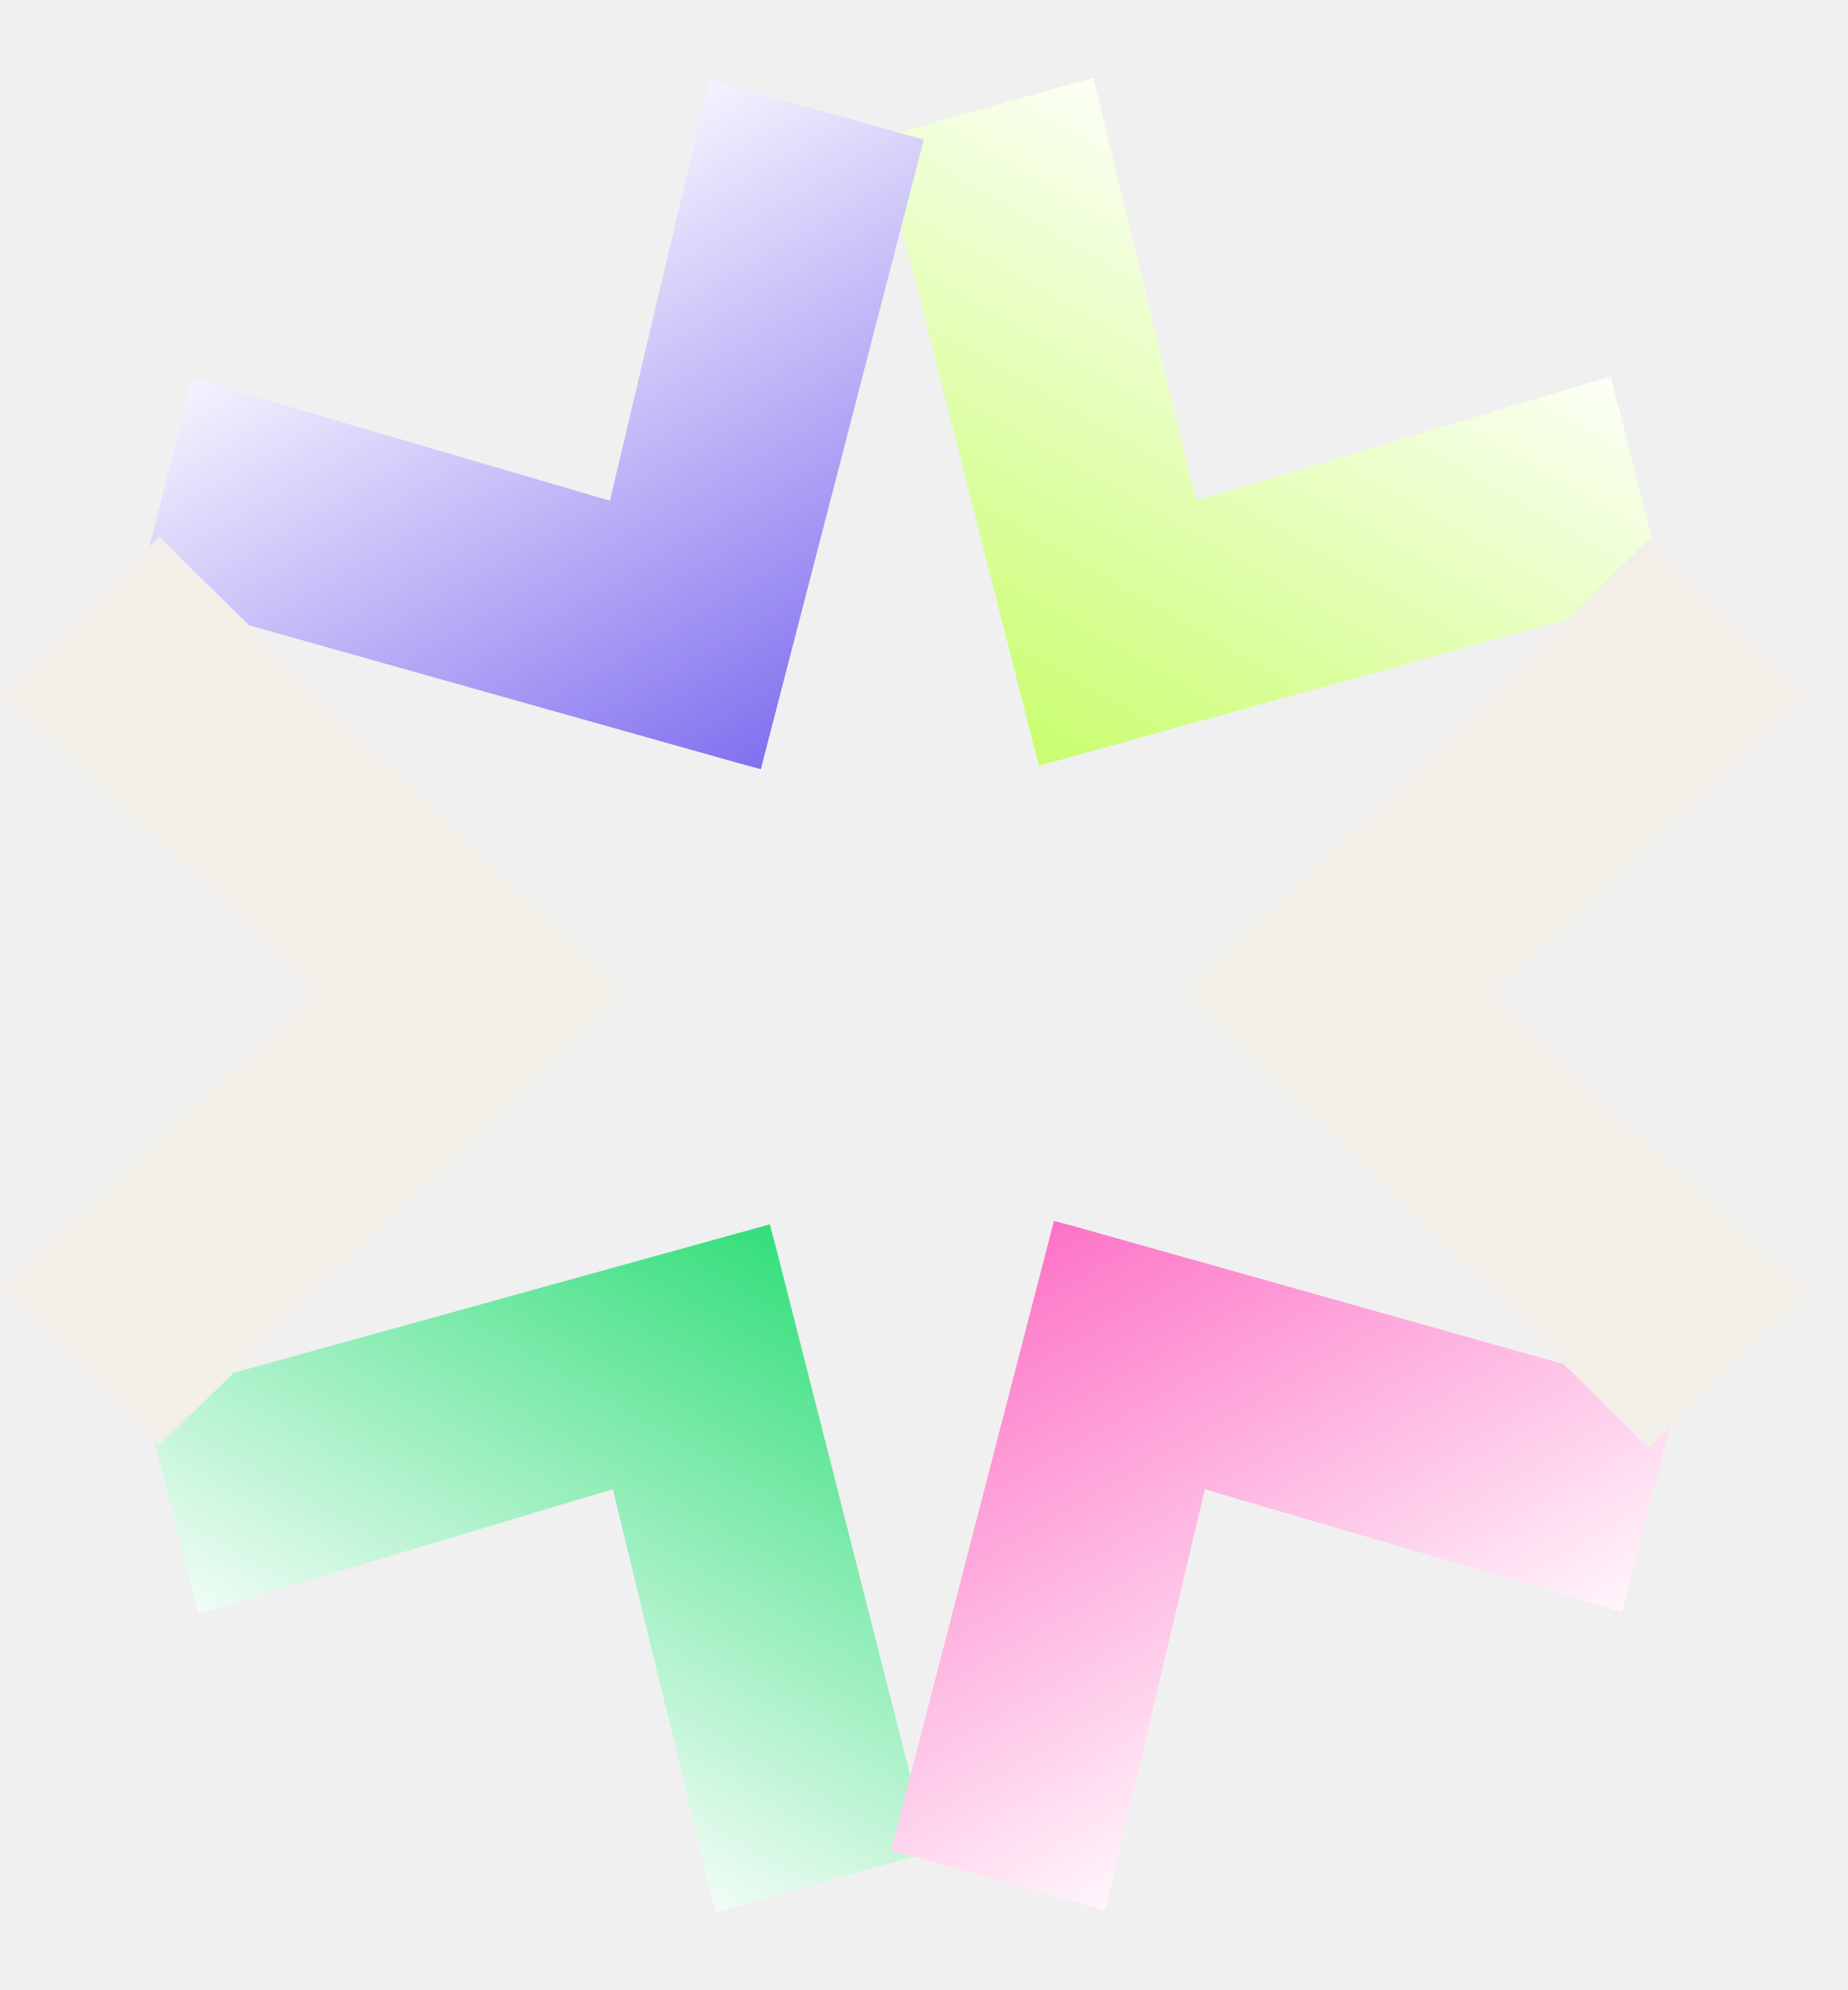
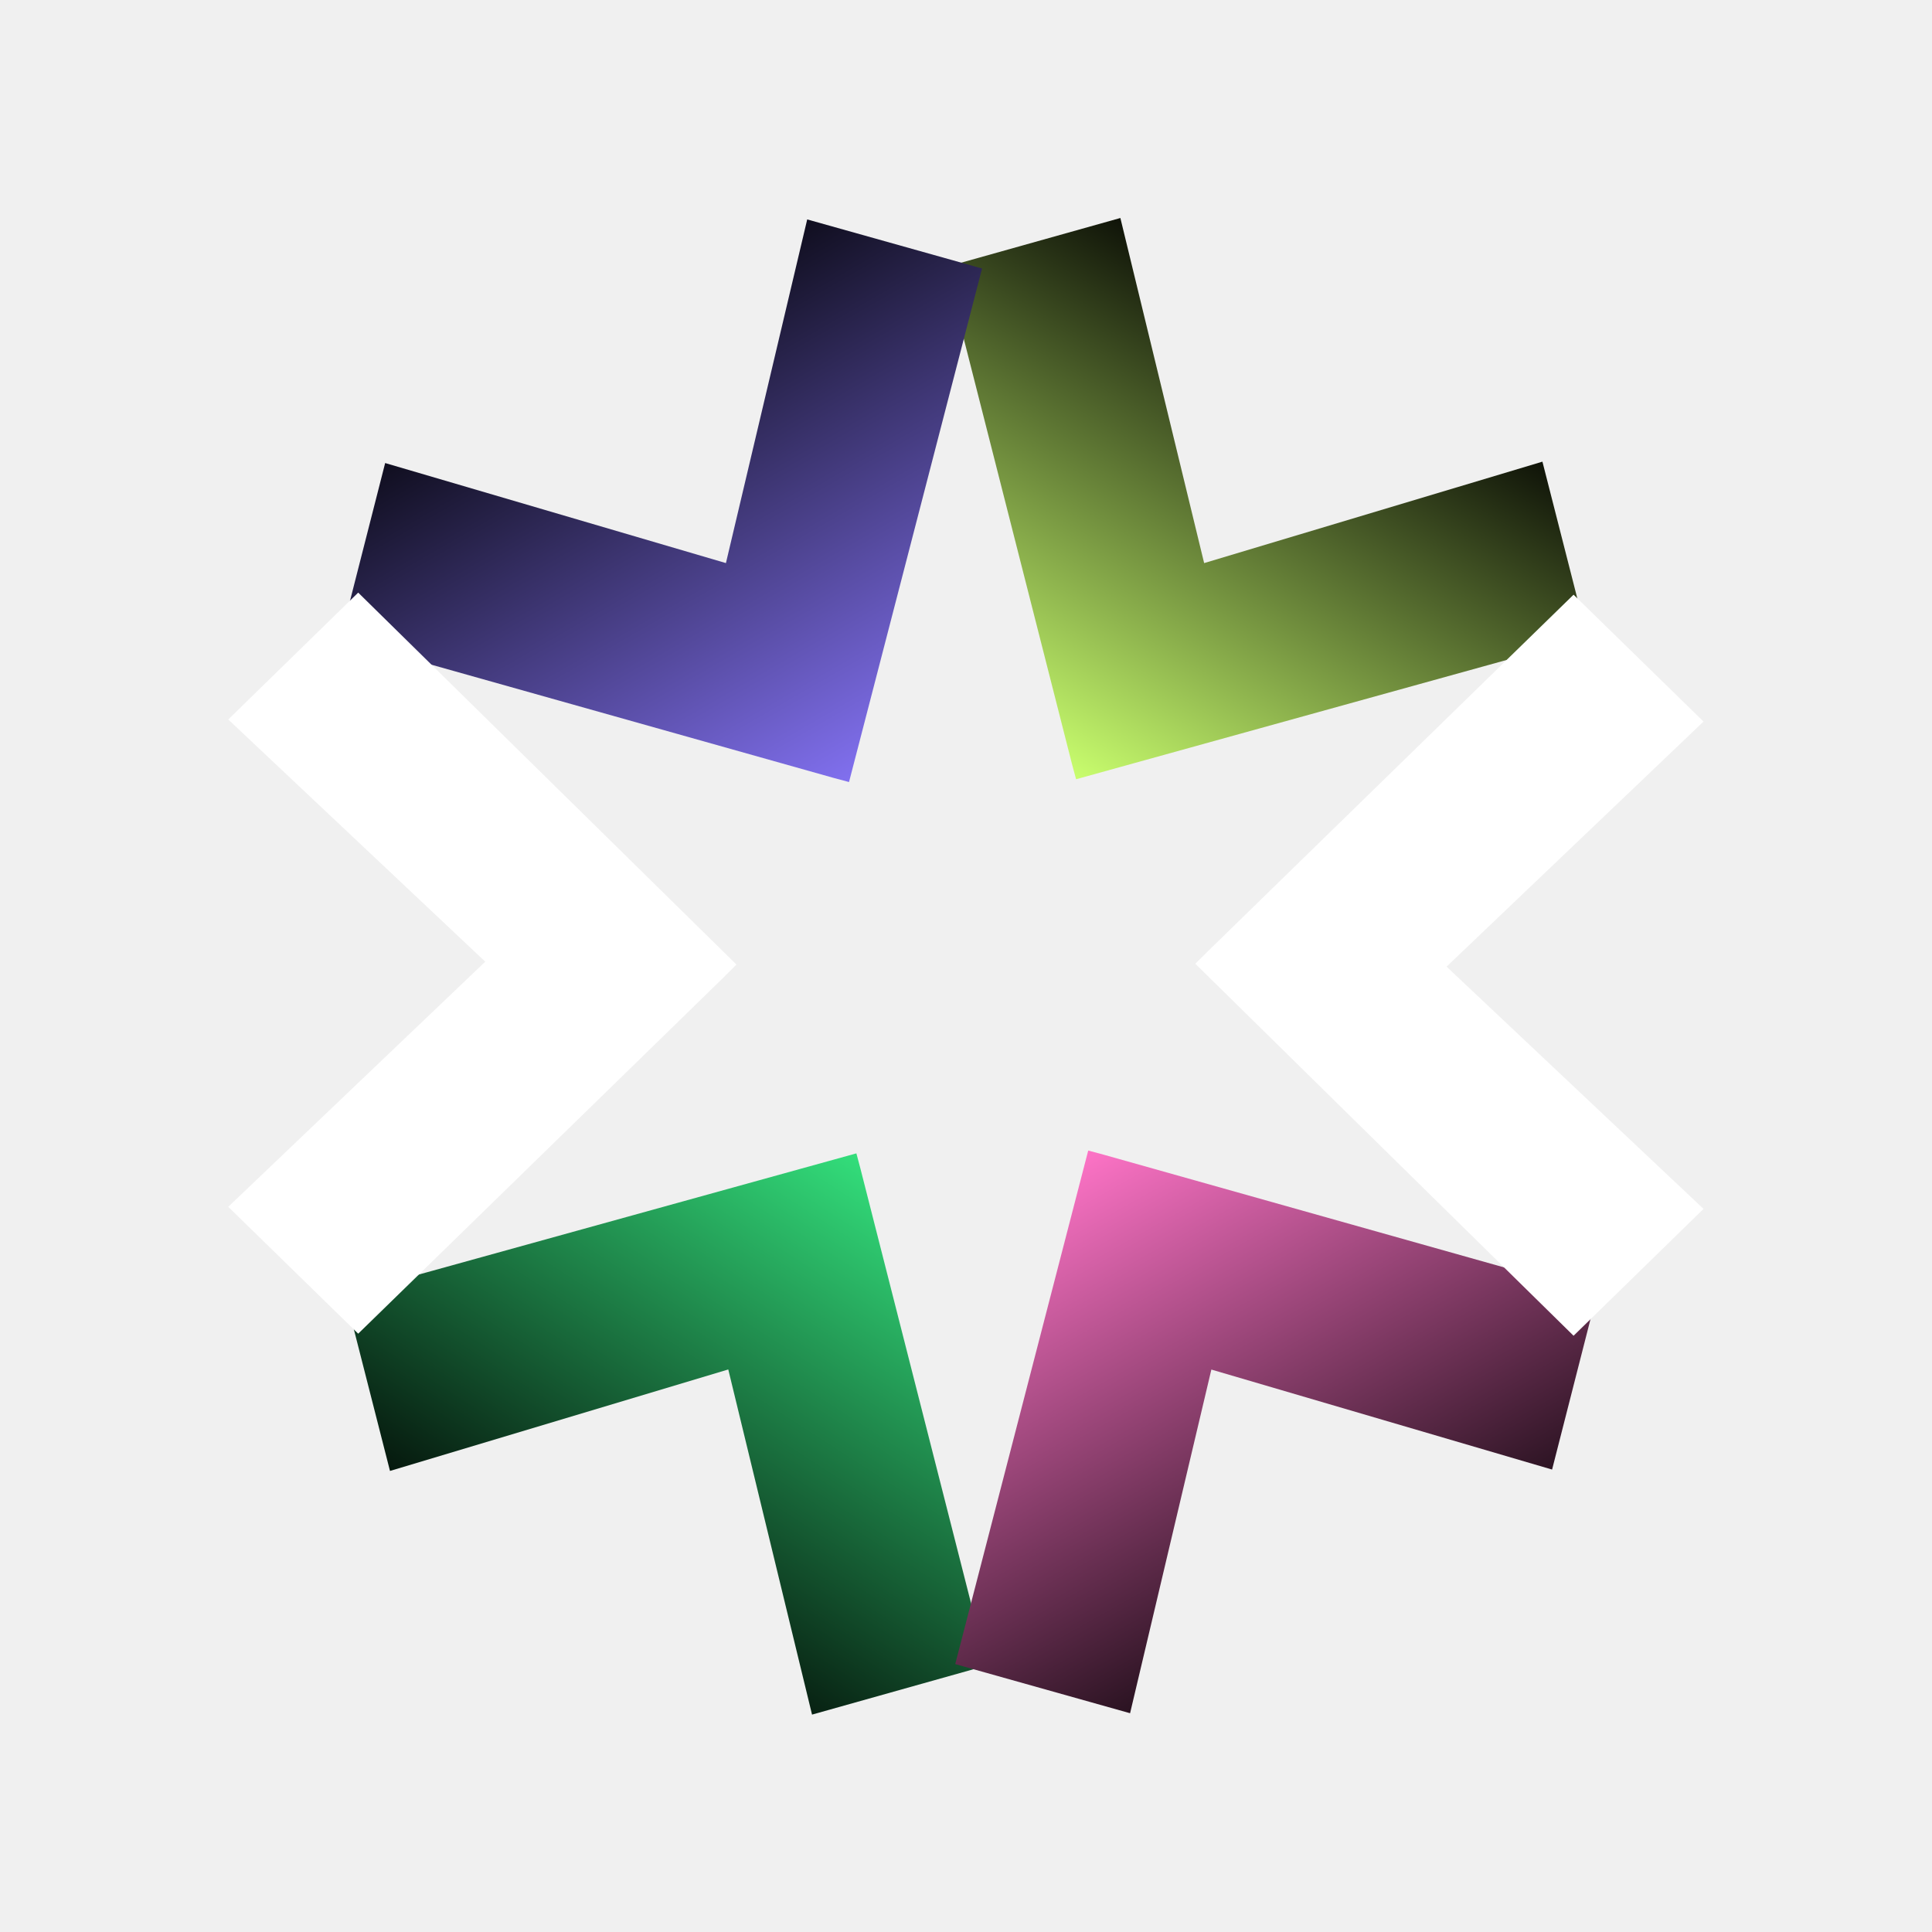
- <svg xmlns="http://www.w3.org/2000/svg" width="39" height="42" viewBox="0 0 39 42" fill="none">
-   <path d="M19.626 39.089L16.359 26.248L16.25 25.84L3.023 29.503L4.185 34.055L12.936 31.431L15.103 40.359L19.626 39.089Z" fill="url(#paint0_linear_141_19)" />
-   <path d="M35.41 29.467L22.656 25.876L22.248 25.767L18.807 39.053L23.33 40.323L25.433 31.432L34.248 34.02L35.41 29.467Z" fill="url(#paint1_linear_141_19)" />
-   <path d="M18.556 2.911L21.824 15.752L21.933 16.16L35.16 12.497L33.998 7.945L25.247 10.569L23.08 1.641L18.556 2.911Z" fill="url(#paint2_linear_141_19)" />
-   <path d="M2.898 12.533L15.652 16.124L16.06 16.234L19.501 2.947L14.977 1.677L12.875 10.568L4.059 7.981L2.898 12.533Z" fill="url(#paint3_linear_141_19)" />
-   <path d="M3.362 30.504L12.849 21.254L13.148 20.956L3.362 11.332L1.14441e-05 14.615L6.648 20.881L1.14441e-05 27.222L3.362 30.504Z" fill="#f2efe8" />
-   <path d="M34.804 11.386L25.317 20.636L25.019 20.935L34.804 30.558L38.166 27.275L31.518 21.009L38.166 14.668L34.804 11.386Z" fill="#f2efe8" />
+ <svg xmlns="http://www.w3.org/2000/svg" width="42" height="42" viewBox="0 0 42 42" fill="none">
+   <path d="M21.454 36.206L18.708 25.416L18.617 25.073L7.502 28.151L8.478 31.977L15.832 29.771L17.653 37.274L21.454 36.206Z" fill="url(#paint0_linear_142_73)" />
+   <path d="M34.718 28.121L24 25.104L23.657 25.012L20.766 36.176L24.567 37.244L26.334 29.773L33.741 31.947L34.718 28.121Z" fill="url(#paint1_linear_142_73)" />
+   <path d="M20.555 5.806L23.301 16.597L23.393 16.94L34.507 13.861L33.531 10.036L26.177 12.241L24.356 4.739L20.555 5.806Z" fill="url(#paint2_linear_142_73)" />
+   <path d="M7.397 13.892L18.115 16.909L18.457 17.001L21.349 5.837L17.548 4.77L15.781 12.241L8.373 10.066L7.397 13.892Z" fill="url(#paint3_linear_142_73)" />
+   <path d="M7.787 28.993L15.759 21.22L16.01 20.969L7.787 12.883L4.962 15.641L10.549 20.906L4.962 26.235L7.787 28.993Z" fill="white" />
+   <path d="M34.208 12.928L26.236 20.701L25.985 20.951L34.208 29.038L37.033 26.28L31.447 21.014L37.033 15.686L34.208 12.928Z" fill="white" />
  <defs>
-     <linearGradient id="paint0_linear_141_19" x1="16.217" y1="25.821" x2="9.644" y2="37.207" gradientUnits="userSpaceOnUse">
+     <linearGradient id="paint0_linear_142_73" x1="18.59" y1="25.057" x2="12.21" y2="34.95" gradientUnits="userSpaceOnUse">
      <stop stop-color="#33DE7B" />
-       <stop offset="1" stop-color="#F1FDF6" />
+       <stop offset="1" stop-color="#041009" />
    </linearGradient>
-     <linearGradient id="paint1_linear_141_19" x1="22.215" y1="25.785" x2="28.789" y2="37.171" gradientUnits="userSpaceOnUse">
+     <linearGradient id="paint1_linear_142_73" x1="23.63" y1="25.027" x2="29.67" y2="35.79" gradientUnits="userSpaceOnUse">
      <stop stop-color="#FD73C6" />
-       <stop offset="1" stop-color="#FFF6FB" />
+       <stop offset="1" stop-color="#13080F" />
    </linearGradient>
-     <linearGradient id="paint2_linear_141_19" x1="28.539" y1="4.793" x2="21.965" y2="16.179" gradientUnits="userSpaceOnUse">
-       <stop stop-color="#FCFFF6" />
+     <linearGradient id="paint2_linear_142_73" x1="28.944" y1="7.388" x2="23.42" y2="16.955" gradientUnits="userSpaceOnUse">
+       <stop stop-color="#0F1308" />
      <stop offset="1" stop-color="#C9FE6E" />
    </linearGradient>
-     <linearGradient id="paint3_linear_141_19" x1="9.518" y1="4.829" x2="16.092" y2="16.215" gradientUnits="userSpaceOnUse">
-       <stop stop-color="#F5F3FE" />
+     <linearGradient id="paint3_linear_142_73" x1="12.961" y1="7.418" x2="18.485" y2="16.986" gradientUnits="userSpaceOnUse">
+       <stop stop-color="#100E1F" />
      <stop offset="1" stop-color="#8170EF" />
    </linearGradient>
  </defs>
</svg>
